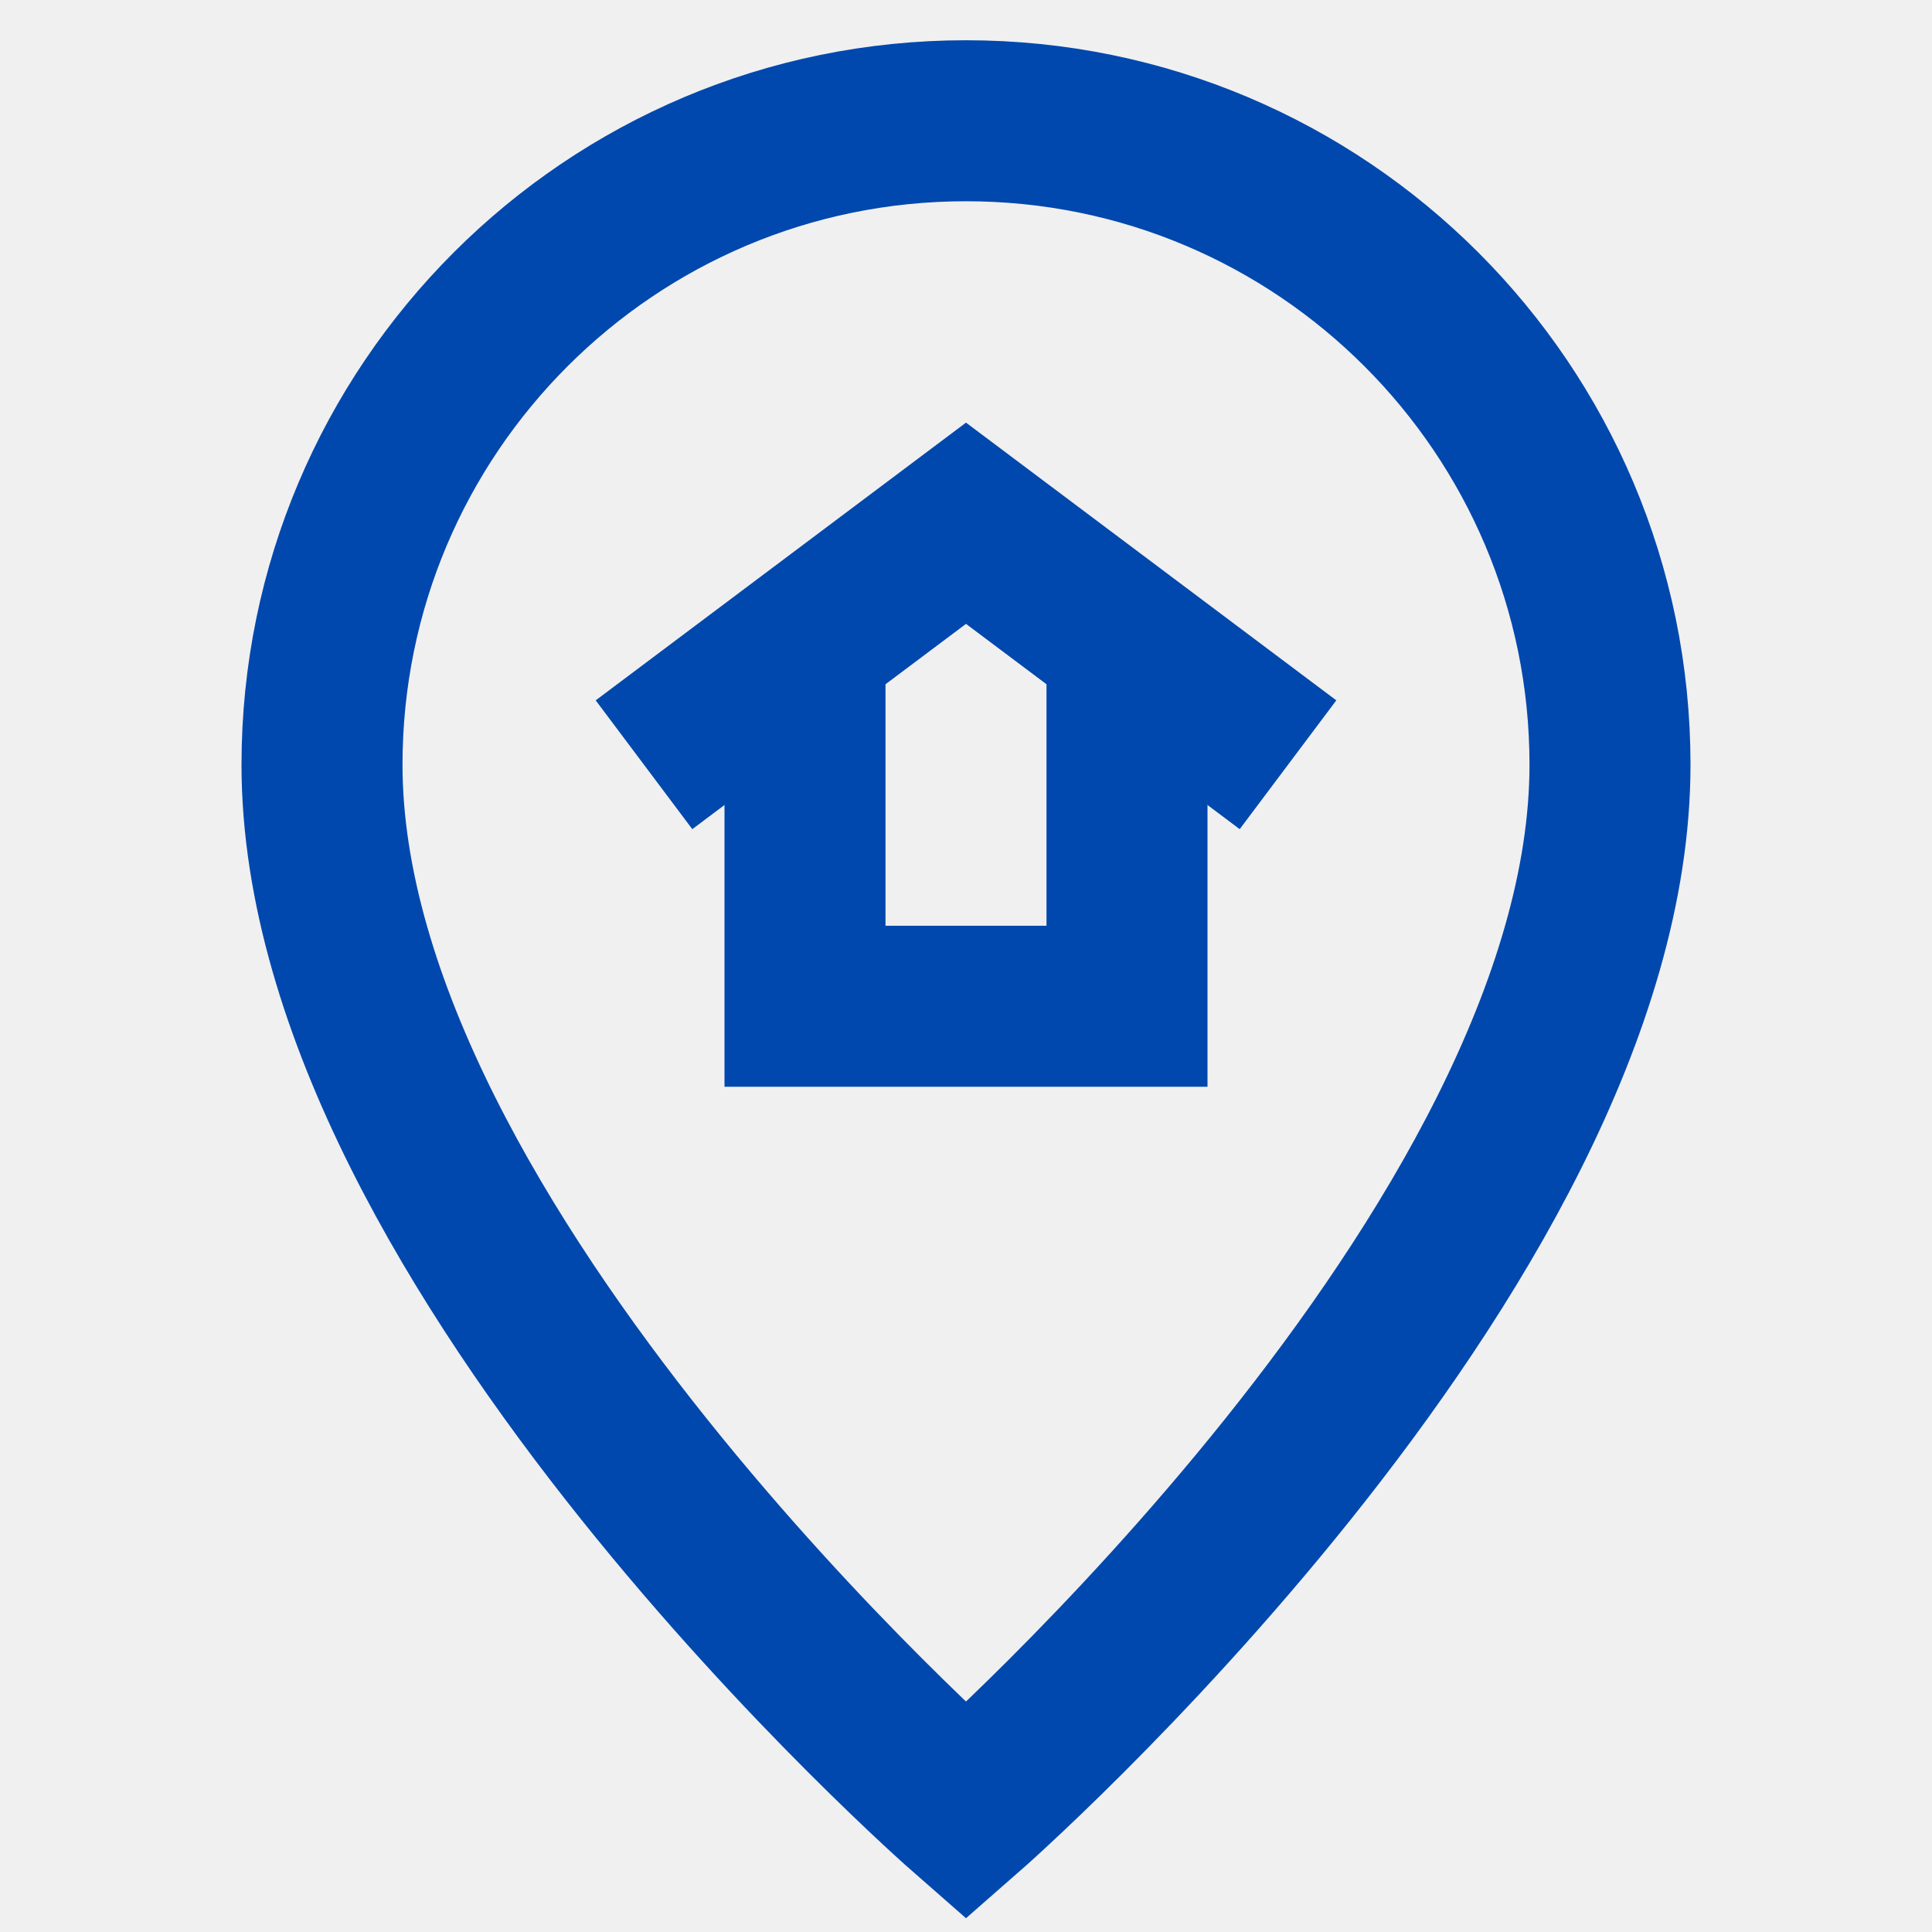
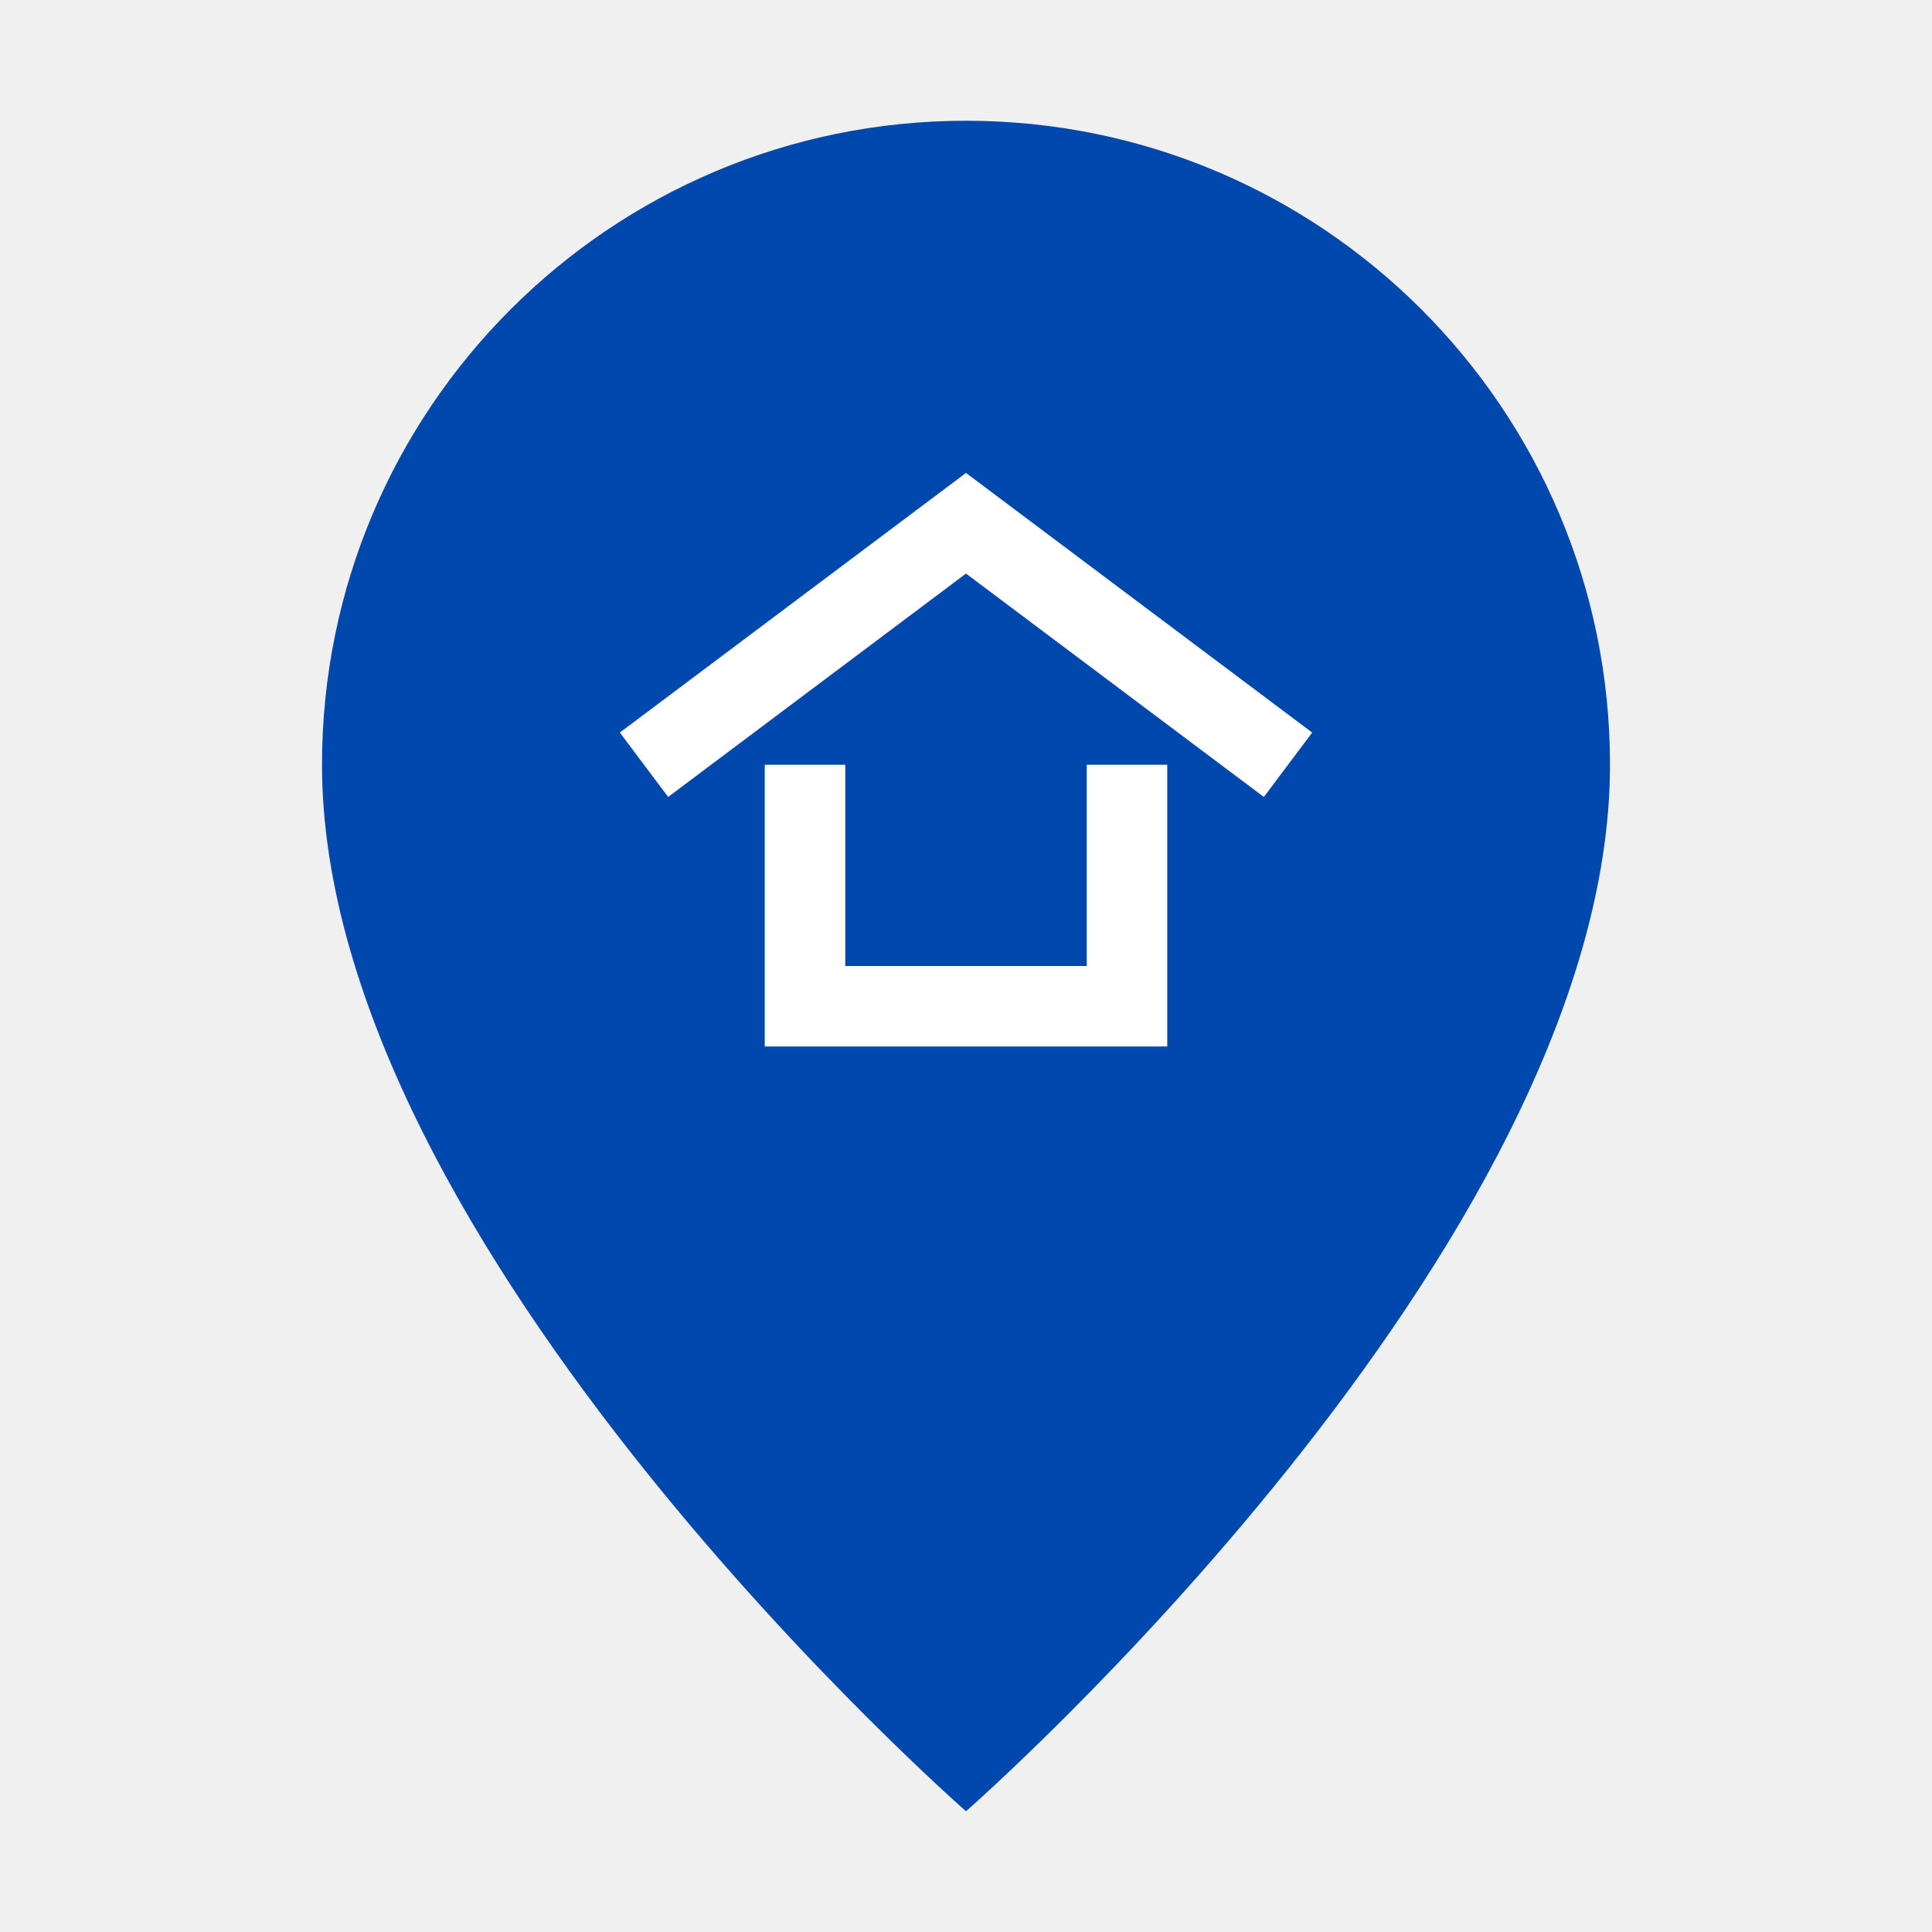
- <svg xmlns="http://www.w3.org/2000/svg" width="40px" height="40px" viewBox="0 0 24 24" id="Layer_1" data-name="Layer 1">
+ <svg xmlns="http://www.w3.org/2000/svg" width="50px" height="50px" viewBox="0 0 24 24" id="Layer_1" data-name="Layer 1">
  <defs>
    <style>
      .cls-1 {
-         fill: none;
-         stroke: #0048ad;
+         fill: #0048ad;
+         stroke: none;
+       }
+       .cls-2 {
+         fill: #0048ad;
+         stroke: #ffffff;
        stroke-miterlimit: 10;
-         stroke-width: 2px;
+         stroke-width: 1px;
      }
    </style>
  </defs>
  <path class="cls-1" d="M20,9.5c0,6-8,13-8,13s-8-7-8-13a8,8,0,0,1,16,0Z" />
-   <polyline class="cls-1" points="14 8 14 12.5 10 12.5 10 8" />
-   <polyline class="cls-1" points="8 9.5 12 6.5 16 9.5" />
+   <polyline class="cls-2" points="14 8 14 12.5 10 12.5 10 8" />
+   <polyline class="cls-2" points="8 9.5 12 6.5 16 9.5" />
</svg>
